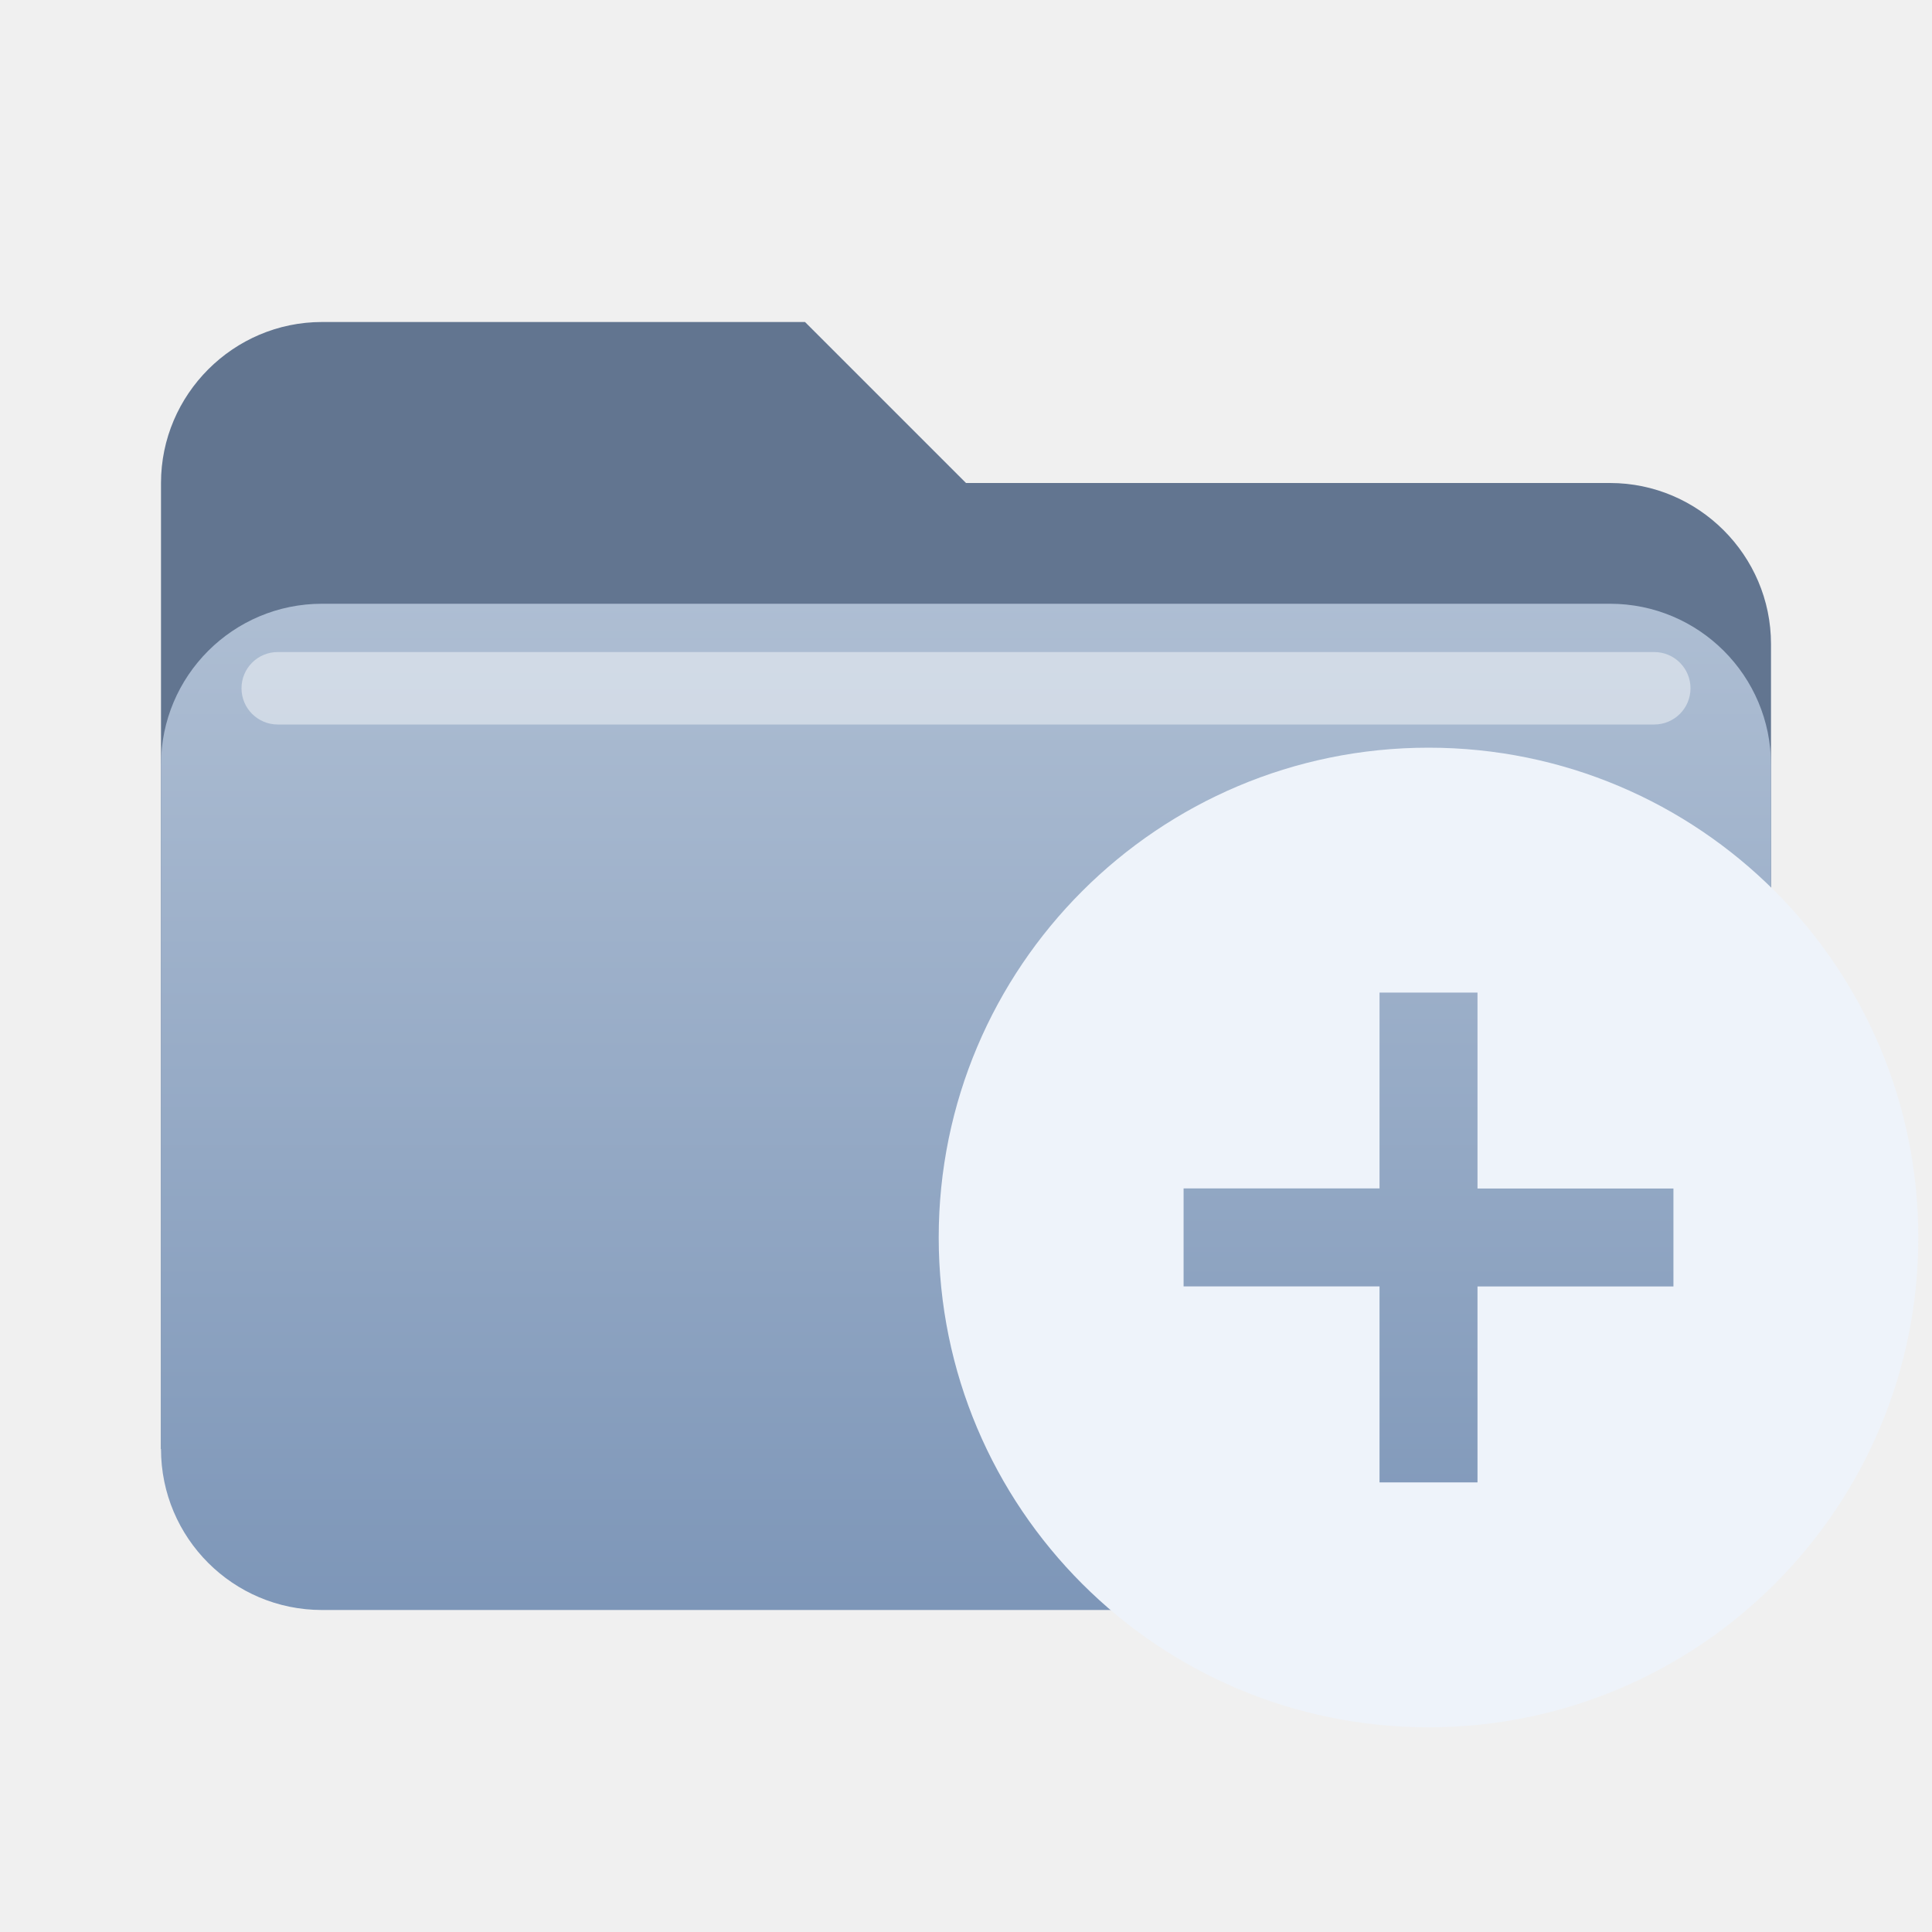
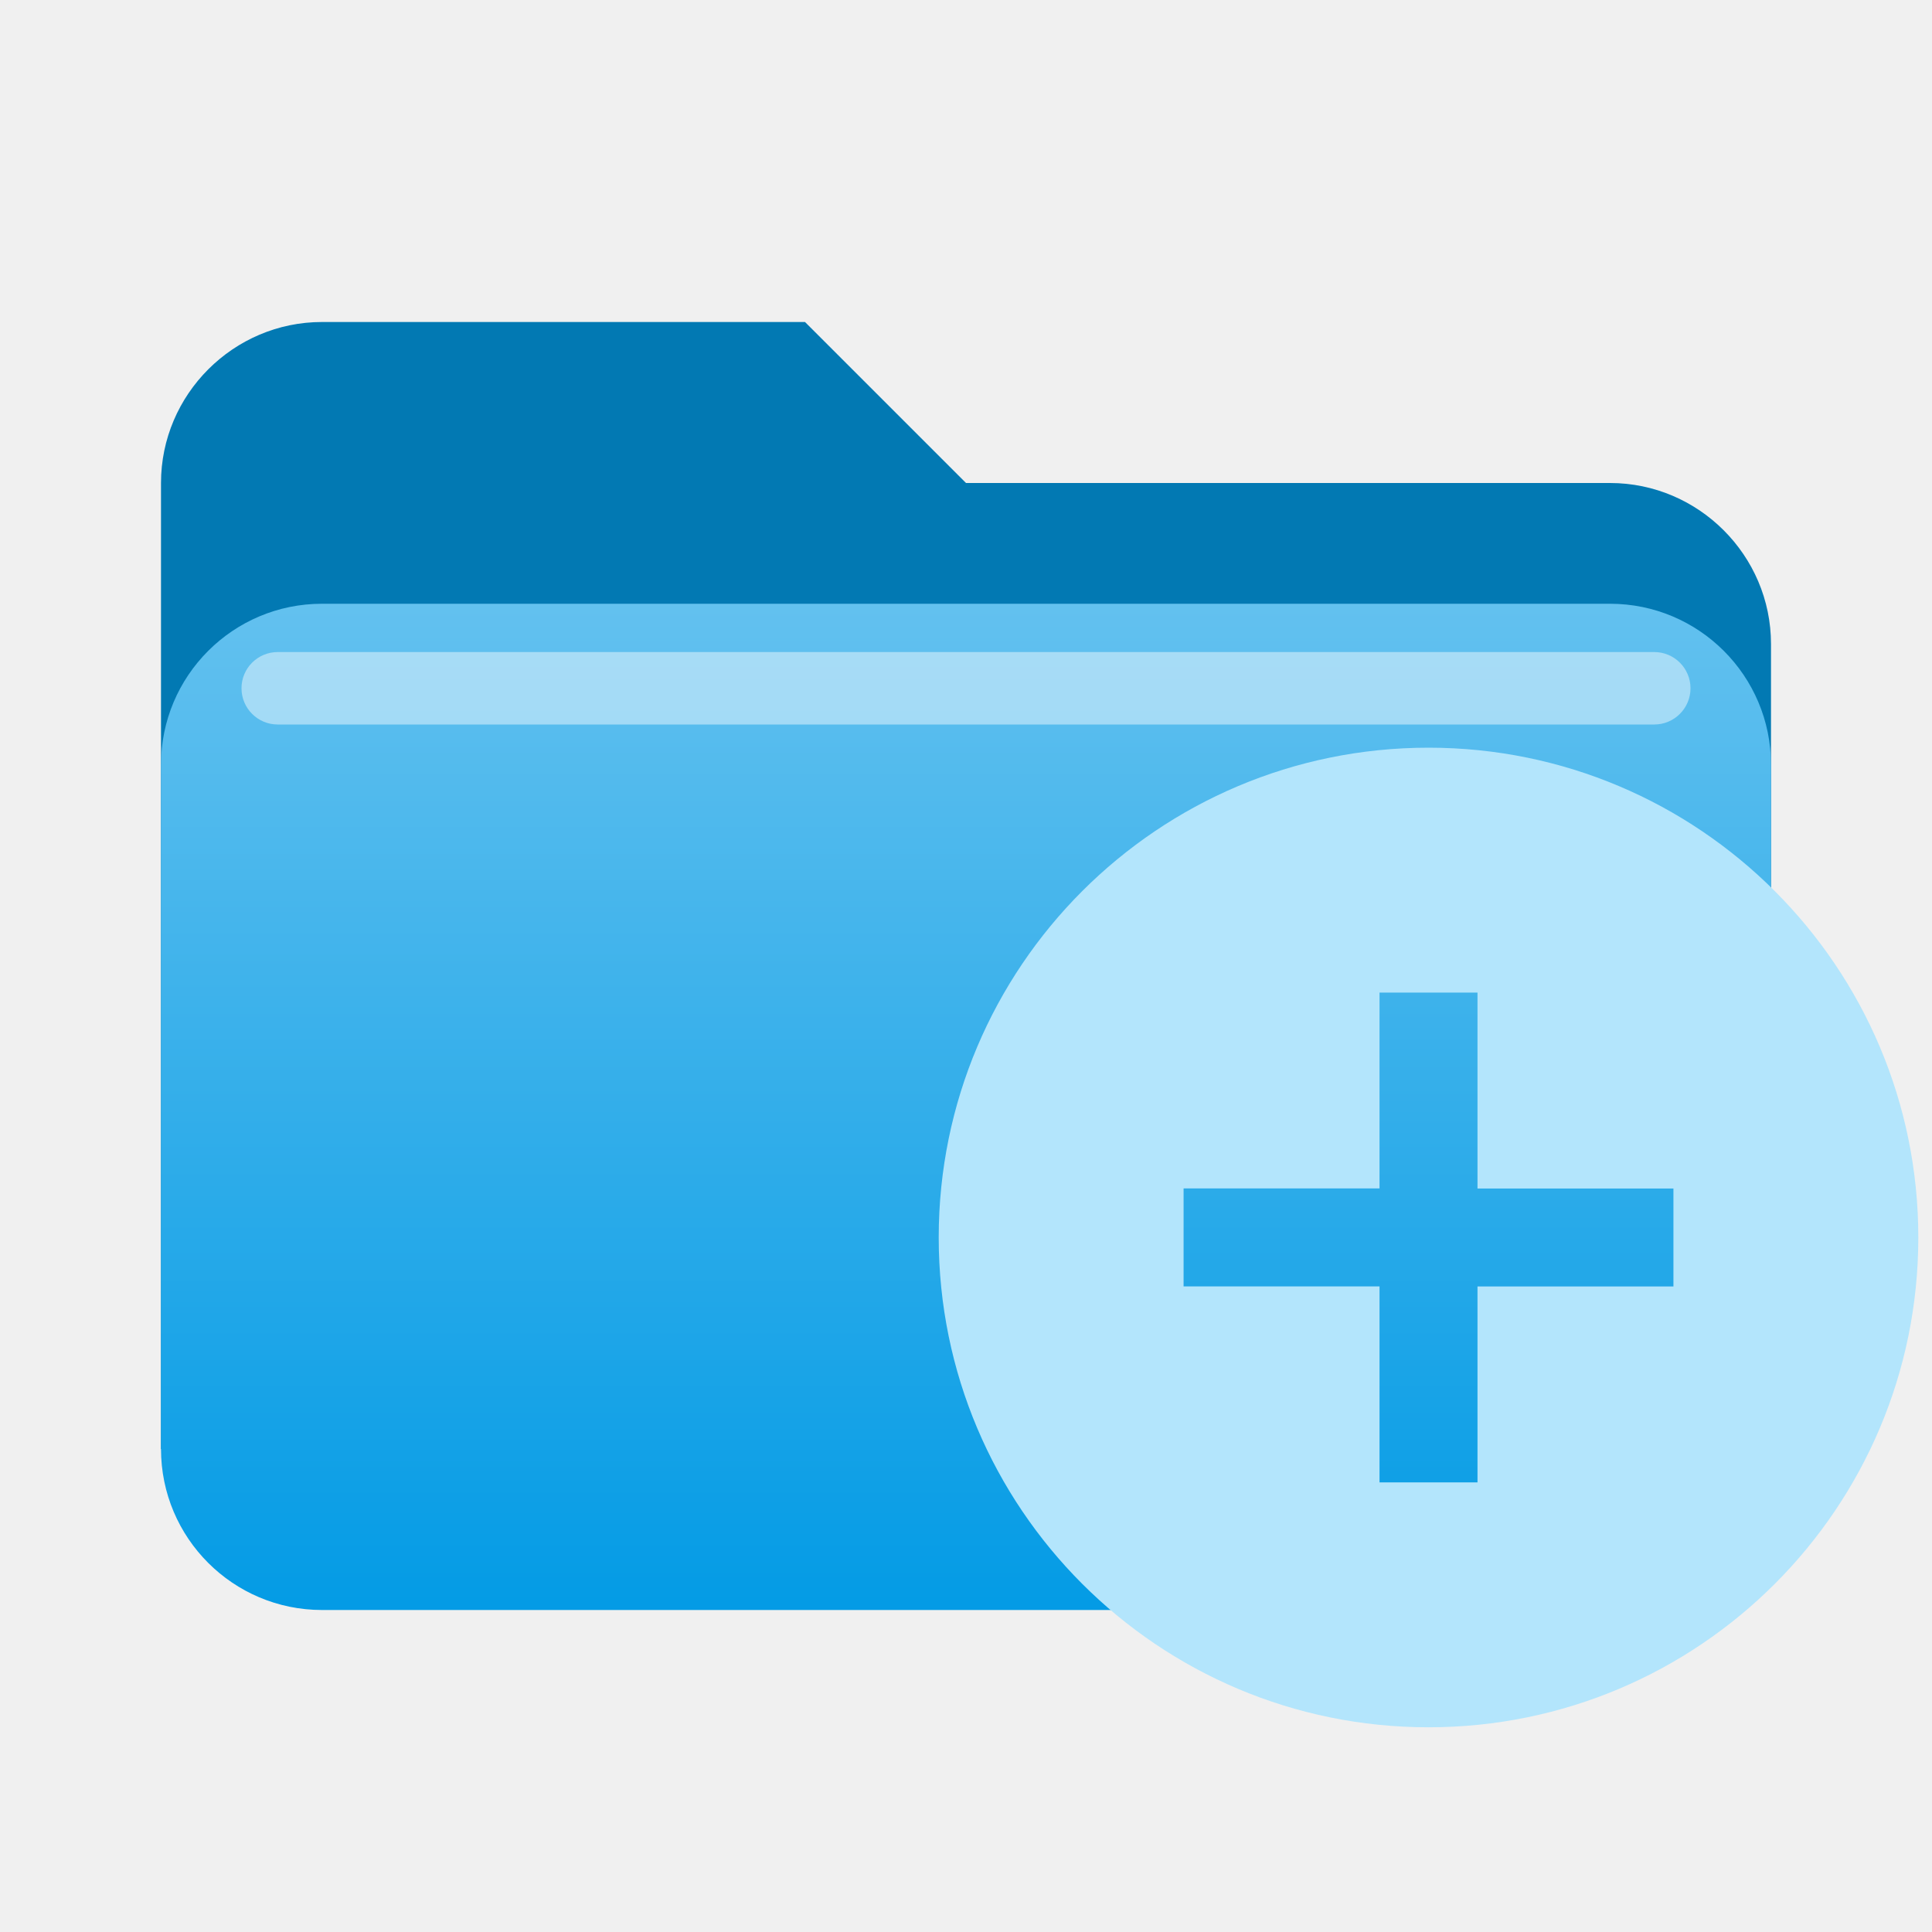
<svg xmlns="http://www.w3.org/2000/svg" clip-rule="evenodd" fill-rule="evenodd" stroke-linejoin="round" stroke-miterlimit="1.414" viewBox="0 0 24 24" xml:space="preserve" width="16" height="16">
  <defs>
    <linearGradient id="phantom-glass" x1="0" y1="0" x2="0" y2="1">
-       <stop offset="0" stop-color="#aebed3" />
-       <stop offset="1" stop-color="#7D96B8" />
+       <stop offset="0" stop-color="#63c1ef" />
+       <stop offset="1" stop-color="#039be5" />
    </linearGradient>
  </defs>
-   <path d="M10 4H4c-1.1 0-2 .9-2 2v12h20V8c0-1.1-.9-2-2-2h-8z" fill="#627590" />
+   <path d="M10 4H4c-1.1 0-2 .9-2 2v12h20V8c0-1.1-.9-2-2-2h-8z" fill="#0279b3" />
  <rect x="2" y="7.5" width="20" height="12.5" rx="2" fill="url(#phantom-glass)" />
  <rect x="3" y="8.1" width="18" height=".9" rx=".45" fill="#ffffff" fill-opacity=".45" />
-   <path d="M20.788 15.981h-2.434v2.434h-1.217V15.98h-2.434v-1.217h2.434V12.33h1.217v2.434h2.434m-3.042-5.476a6.085 6.085 0 0 0-6.085 6.084 6.085 6.085 0 0 0 6.085 6.085 6.085 6.085 0 0 0 6.084-6.085 6.085 6.085 0 0 0-6.084-6.084z" fill="#EEF3FA" />
+   <path d="M20.788 15.981h-2.434v2.434h-1.217V15.98h-2.434v-1.217h2.434V12.33h1.217v2.434h2.434m-3.042-5.476a6.085 6.085 0 0 0-6.085 6.084 6.085 6.085 0 0 0 6.085 6.085 6.085 6.085 0 0 0 6.084-6.085 6.085 6.085 0 0 0-6.084-6.084z" fill="#b3e5fc" />
</svg>
